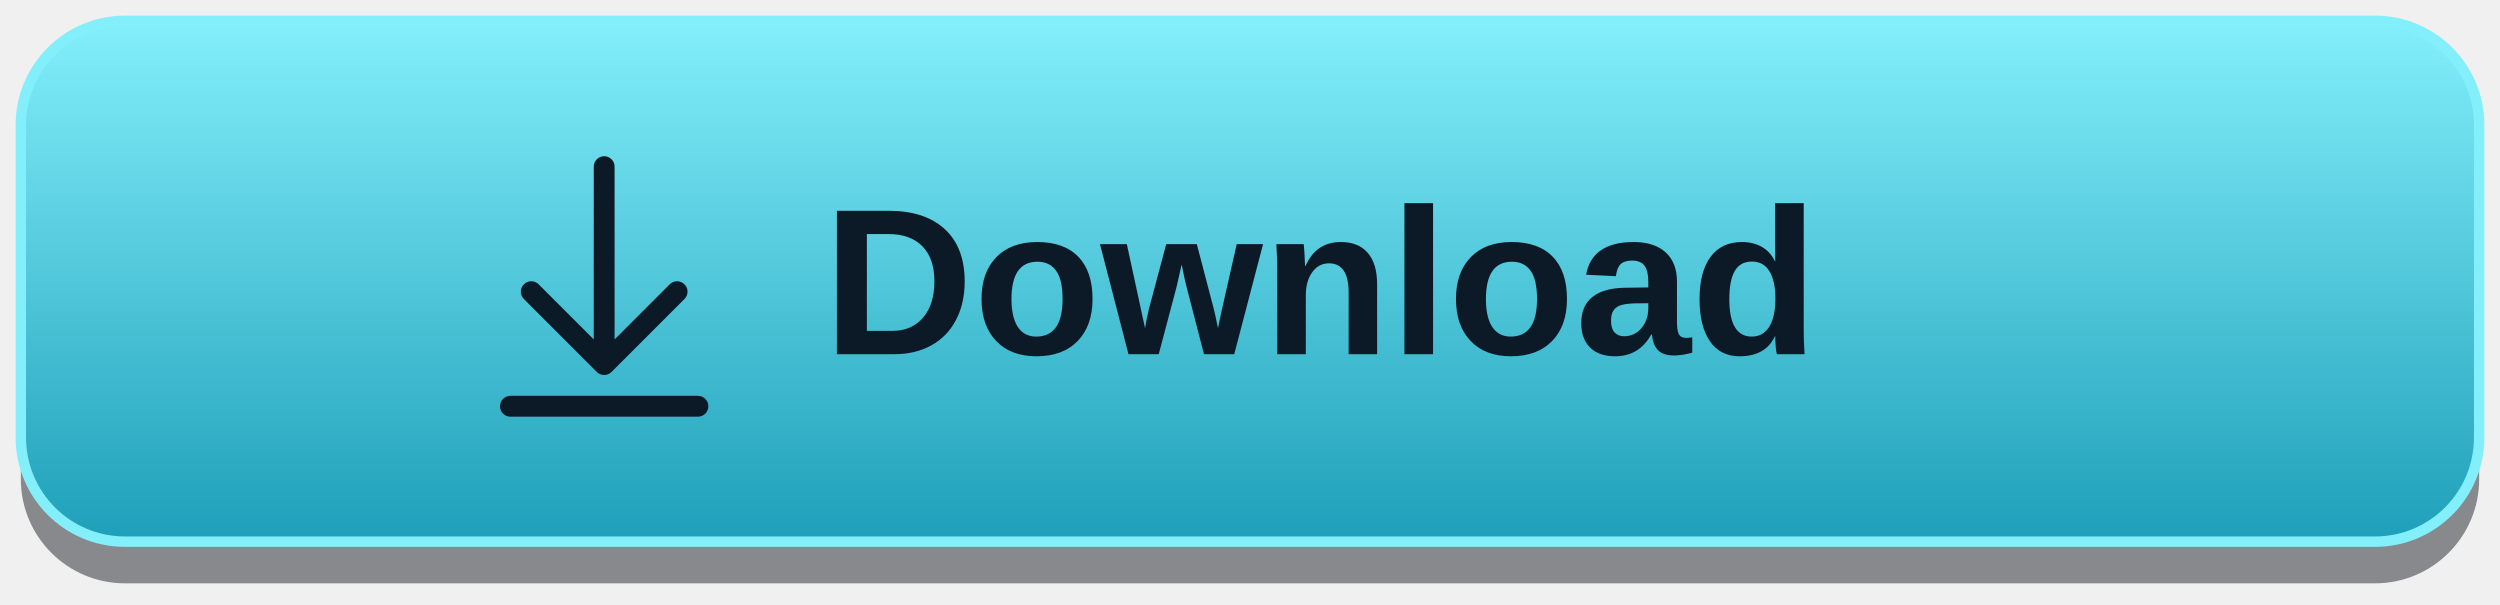
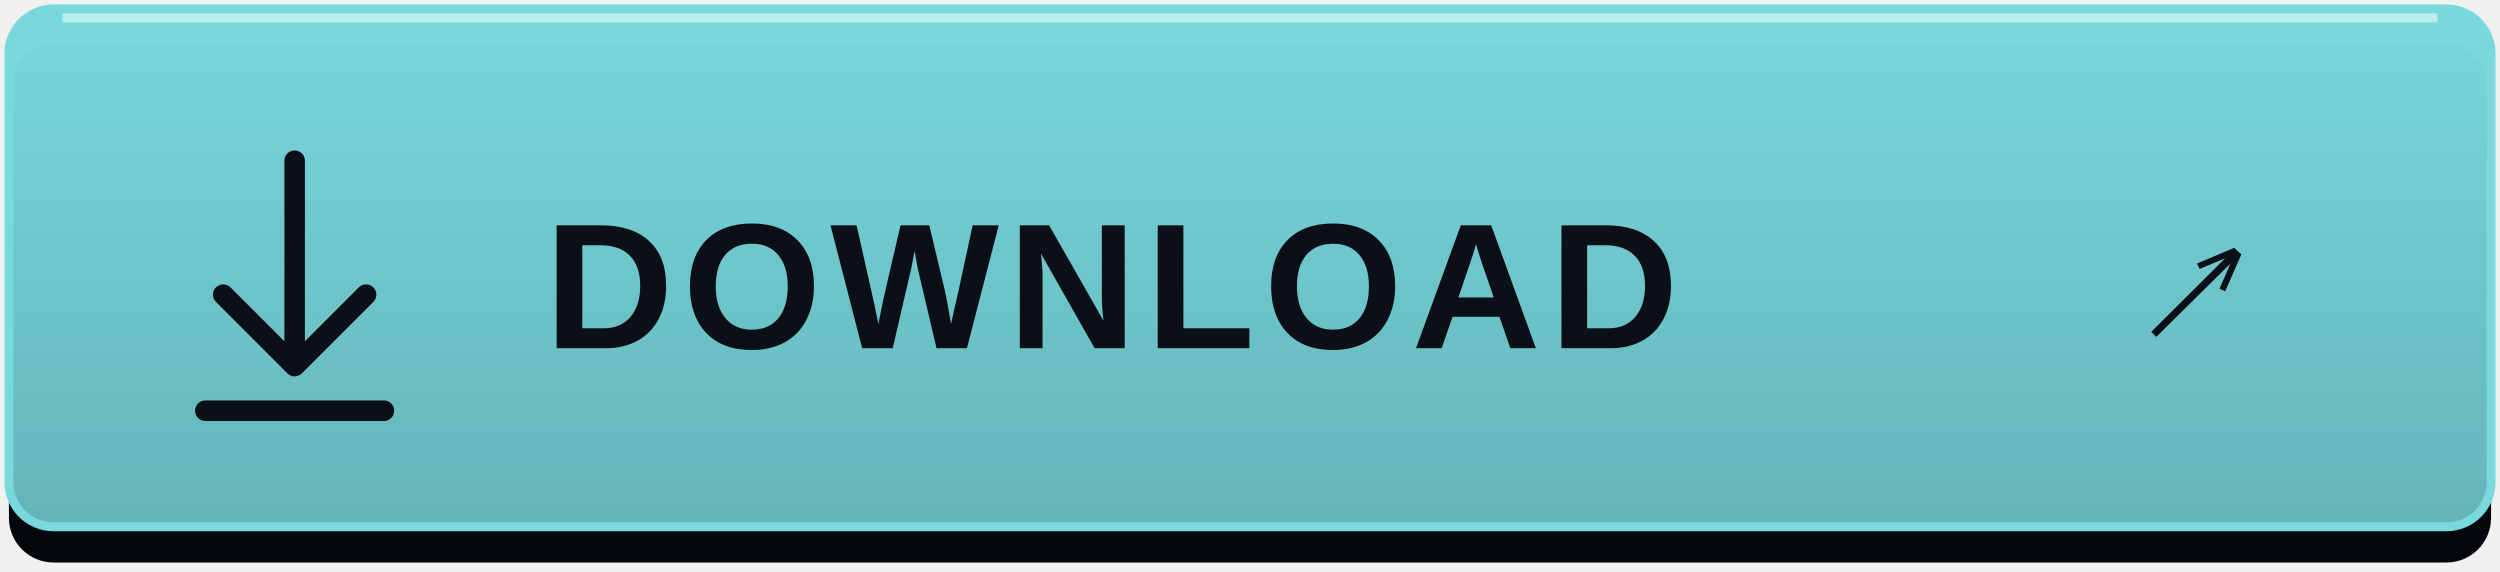
- <svg xmlns="http://www.w3.org/2000/svg" width="240" height="58" viewBox="0 0 240 58" role="img" aria-label="Download">
+ <svg xmlns="http://www.w3.org/2000/svg" width="280" height="64" viewBox="0 0 280 64">
  <defs>
-     <linearGradient id="g" x2="0" y2="1">
-       <stop stop-color="#83effb" />
-       <stop offset="1" stop-color="#1e9fb9" />
+     <linearGradient id="button" x2="0" y2="1">
+       <stop stop-color="#78d8dc" />
+       <stop offset="1" stop-color="#78d8dc" stop-opacity=".83" />
    </linearGradient>
  </defs>
-   <rect x="2" y="6" width="236" height="50" rx="10" fill="#070c15" opacity=".45" />
-   <rect x="2" y="2" width="236" height="50" rx="10" fill="url(#g)" stroke="#83effb" />
-   <path d="M58 16v19m-7-7 7 7 7-7M49 39h18" stroke="#0c1a28" stroke-width="2" fill="none" stroke-linecap="round" stroke-linejoin="round" />
-   <text x="79" y="34" fill="#0c1a28" font-family="Arial, sans-serif" font-size="20" font-weight="700">Download</text>
+   <rect x="1" y="5" width="278" height="58" rx="5" fill="#03060b" />
+   <rect x="1" y="1" width="278" height="58" rx="5" fill="url(#button)" stroke="#78d8dc" />
+   <path d="M7 2H273" stroke="#fff" stroke-opacity=".5" />
+   <path d="M33 18v23m-8-8 8 8 8-8M23 46h20" fill="none" stroke="#0b1018" stroke-width="2.3" stroke-linecap="round" stroke-linejoin="round" />
+   <text x="61" y="39" fill="#0b1018" font-family="Arial, Helvetica, sans-serif" font-size="20" font-weight="800" letter-spacing="1">DOWNLOAD</text>
+   <text x="241" y="37" fill="#0b1018" font-family="Arial, Helvetica, sans-serif" font-size="14">↗</text>
</svg>
